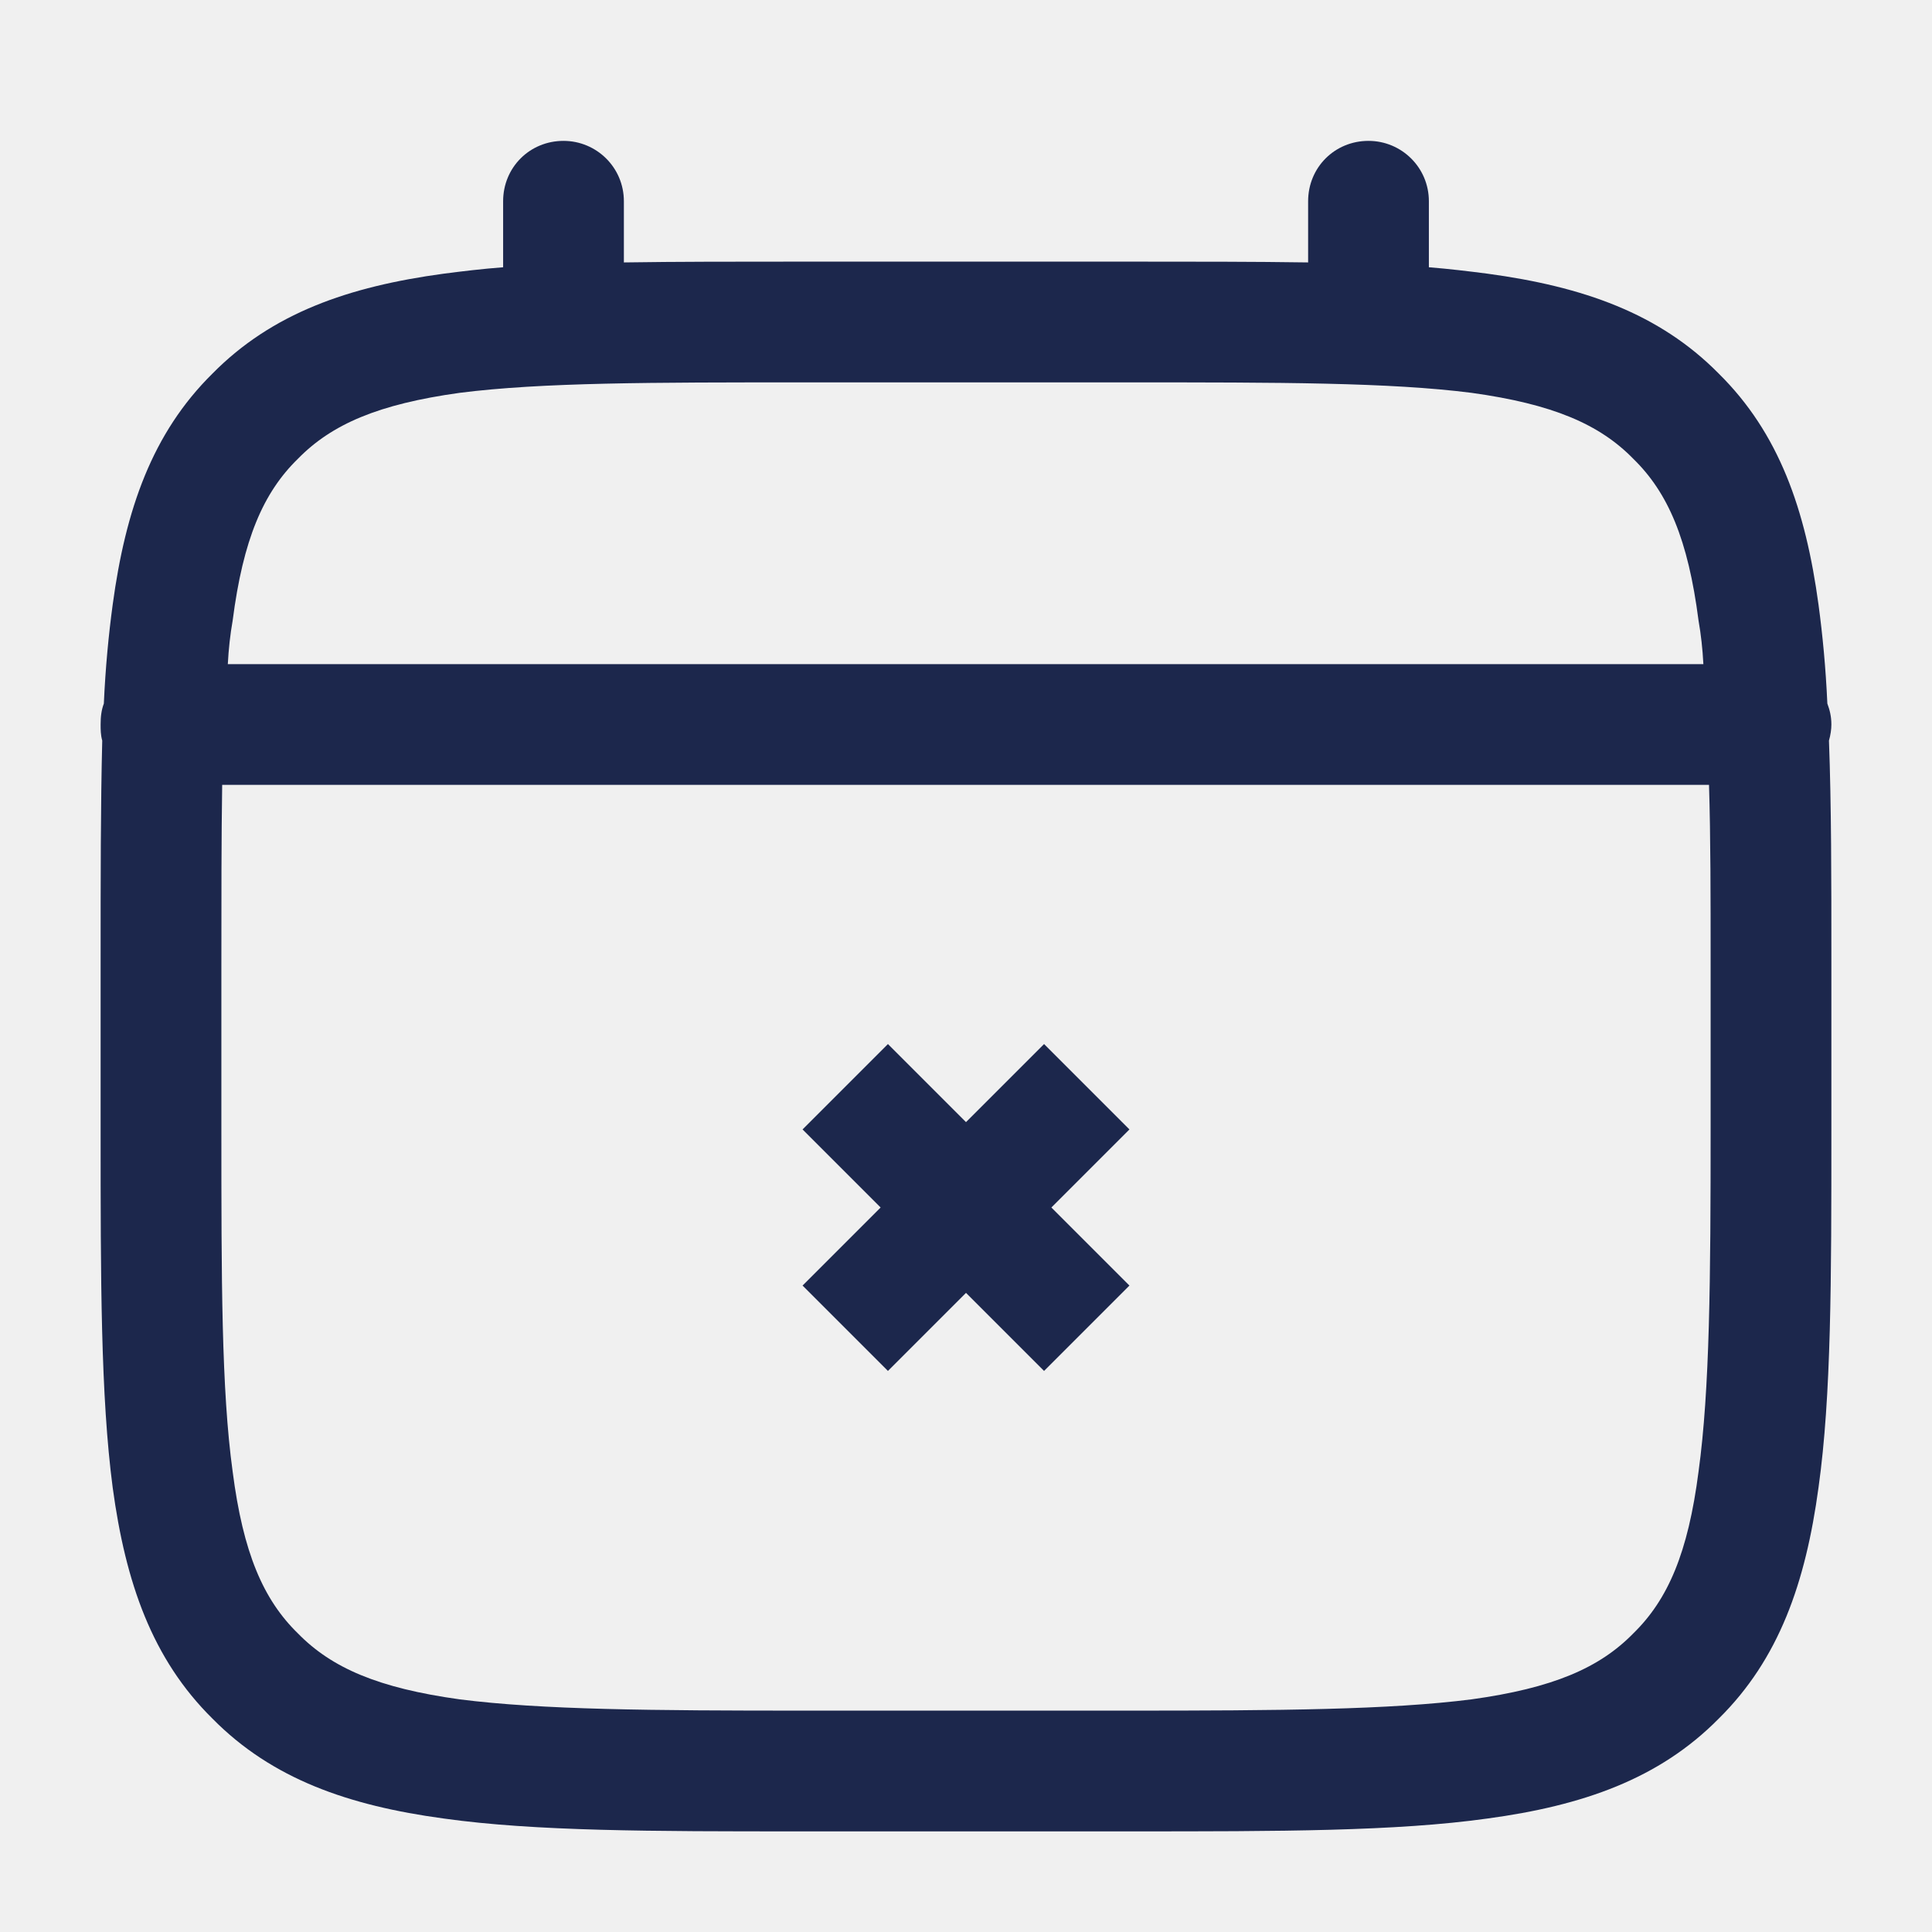
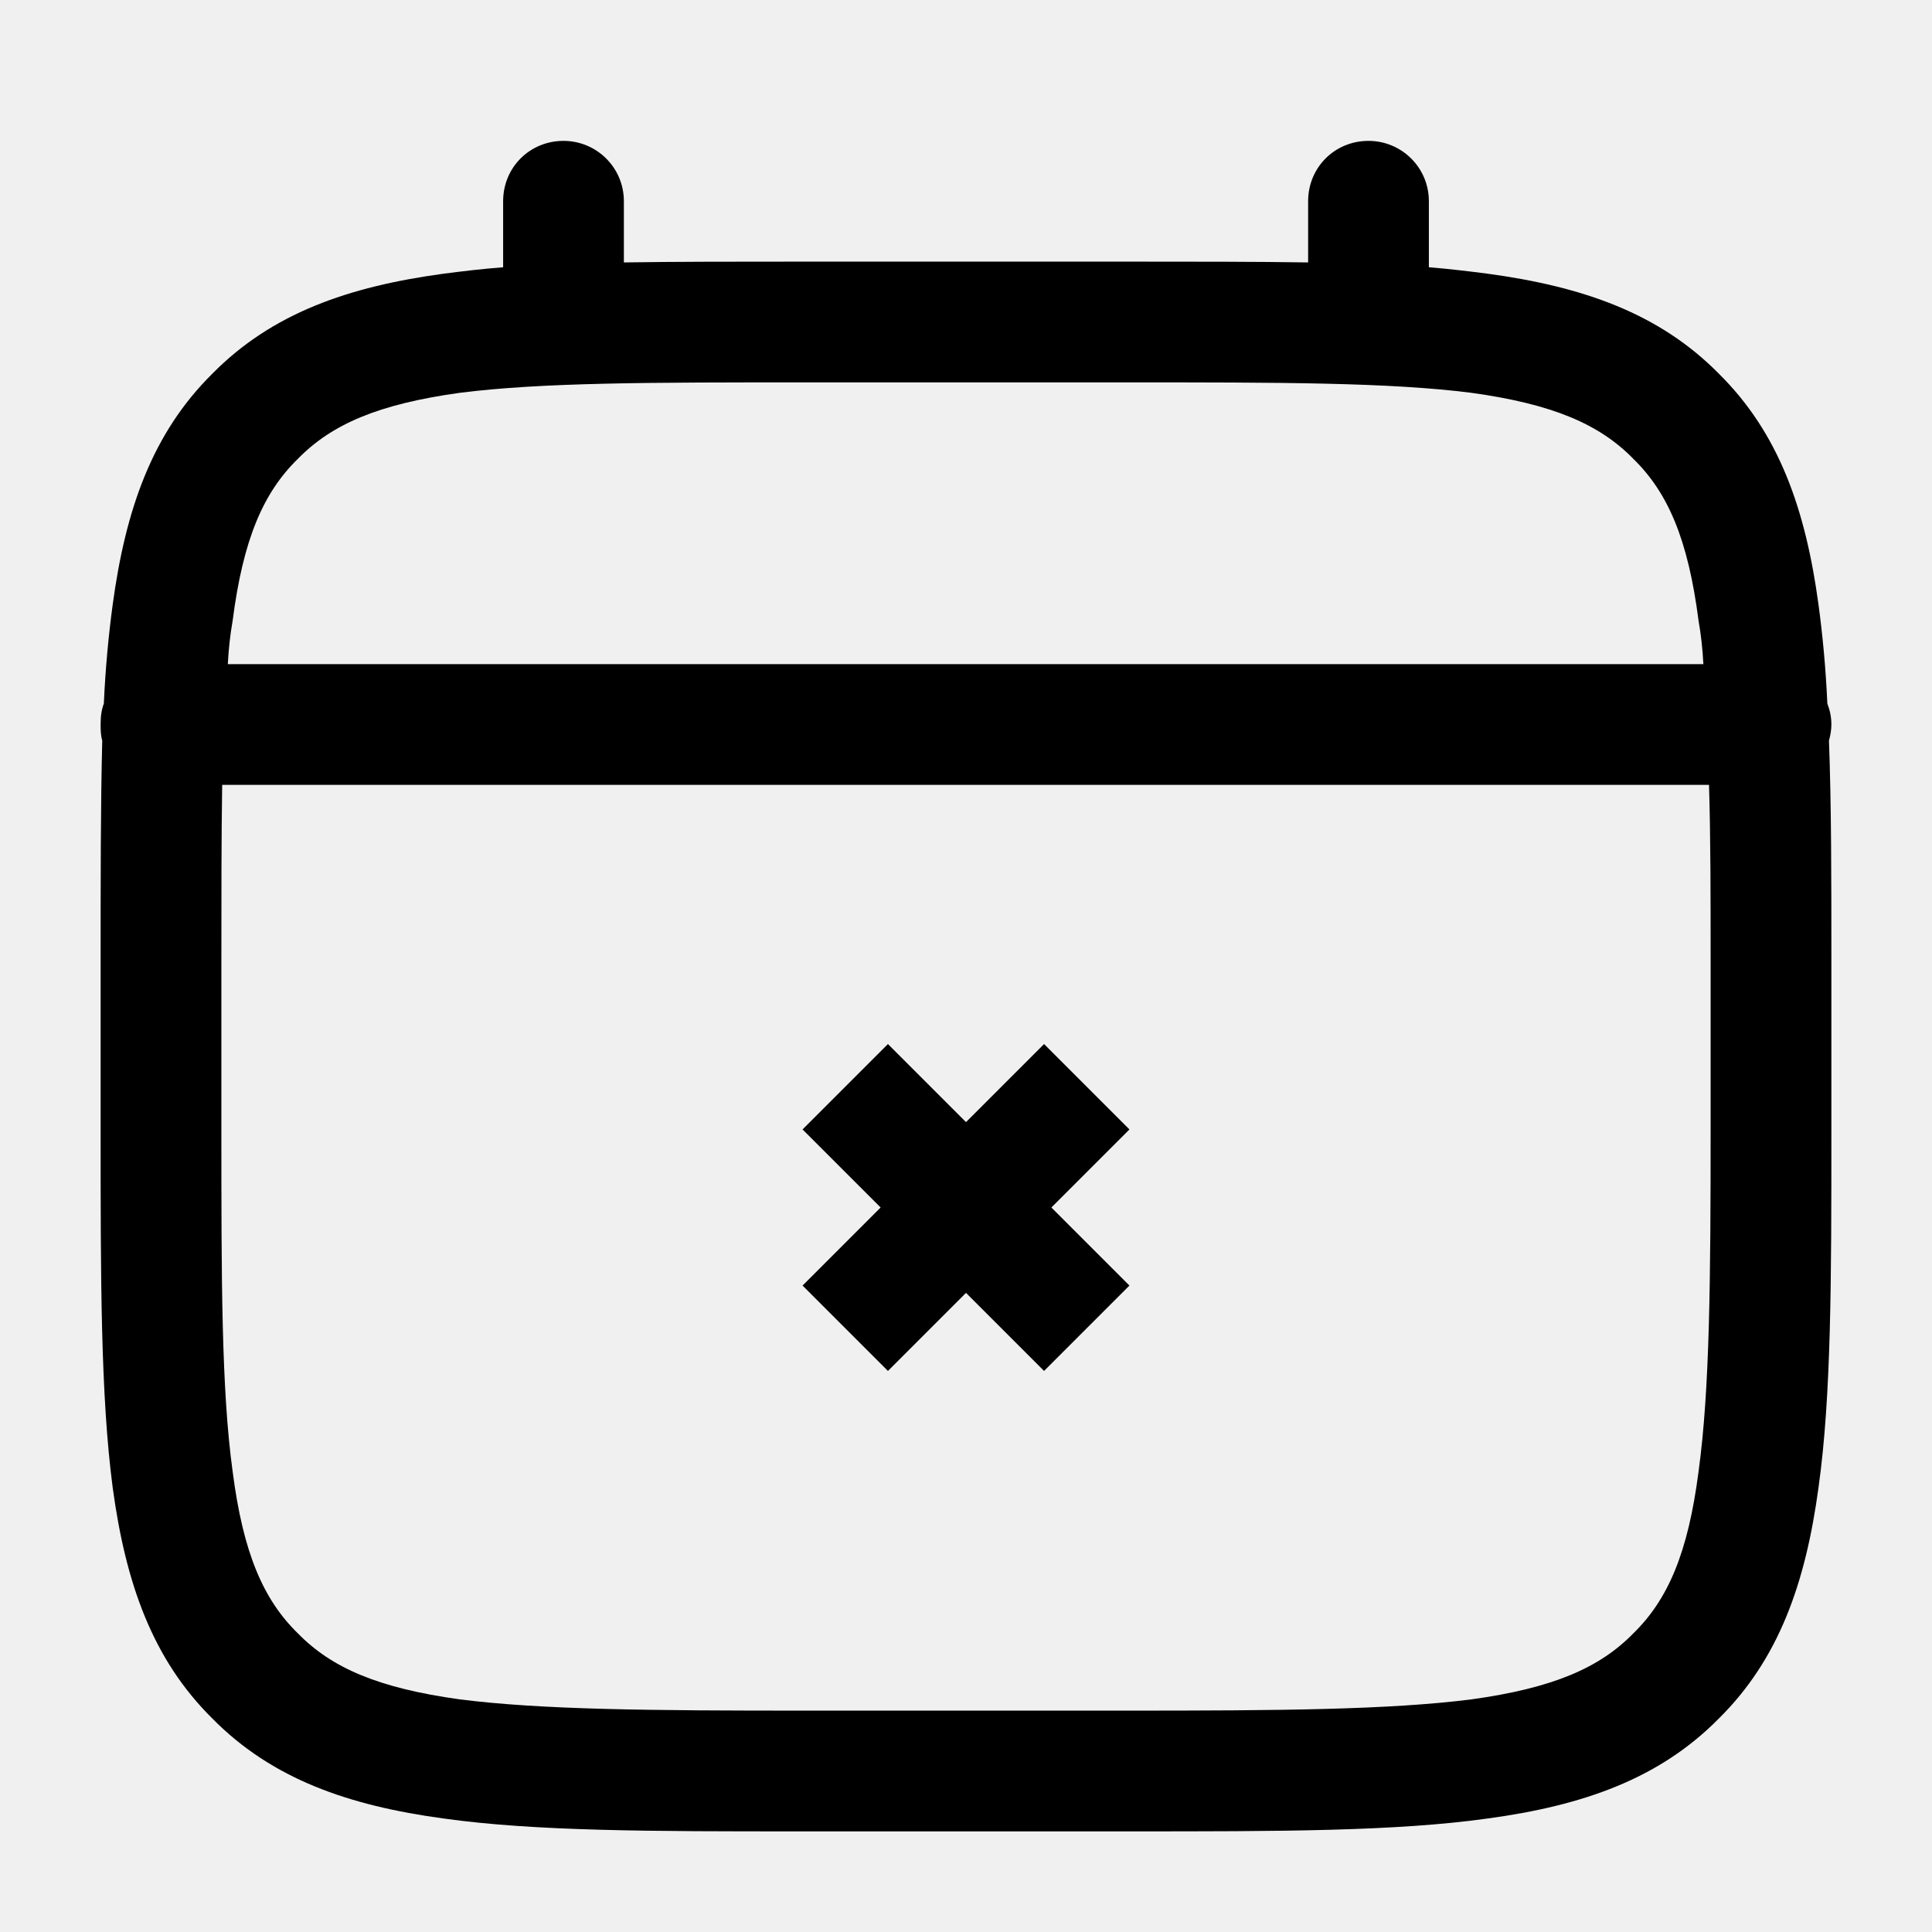
<svg xmlns="http://www.w3.org/2000/svg" width="24" height="24" viewBox="0 0 24 24" fill="none">
  <defs>
    <clipPath id="clip1798_7678">
      <rect id="Outline / Time / Calendar Minimalistic" rx="5" width="24" height="24" fill="white" fill-opacity="0" />
    </clipPath>
  </defs>
  <g clip-path="url(#clip1798_7678)">
-     <path id="Vector" d="M7 1.75C7.41 1.75 7.75 2.08 7.75 2.5L7.75 3.26C8.41 3.25 9.14 3.25 9.94 3.25L14.05 3.25C14.85 3.25 15.58 3.25 16.25 3.26L16.25 2.5C16.25 2.08 16.58 1.75 17 1.75C17.41 1.75 17.75 2.08 17.75 2.5L17.75 3.32C18 3.34 18.25 3.37 18.48 3.4C19.66 3.56 20.61 3.89 21.35 4.64C22.1 5.38 22.43 6.33 22.59 7.51C22.64 7.88 22.68 8.29 22.7 8.74C22.73 8.82 22.75 8.9 22.75 9C22.75 9.06 22.74 9.13 22.72 9.2C22.75 10 22.75 10.91 22.75 11.94L22.75 14.05C22.75 15.89 22.75 17.34 22.59 18.48C22.43 19.66 22.1 20.61 21.35 21.35C20.61 22.1 19.66 22.43 18.48 22.59C17.34 22.75 15.89 22.75 14.05 22.75L9.94 22.75C8.1 22.75 6.65 22.75 5.51 22.59C4.33 22.43 3.38 22.1 2.64 21.35C1.89 20.61 1.56 19.66 1.4 18.48C1.25 17.34 1.25 15.89 1.25 14.05L1.25 11.94C1.25 10.91 1.25 10 1.27 9.2C1.25 9.13 1.25 9.06 1.25 9C1.25 8.9 1.26 8.82 1.29 8.74C1.31 8.29 1.35 7.88 1.4 7.51C1.56 6.33 1.89 5.38 2.64 4.64C3.38 3.89 4.33 3.56 5.51 3.4C5.74 3.37 5.99 3.34 6.25 3.32L6.25 2.5C6.25 2.08 6.58 1.75 7 1.75ZM2.76 9.75C2.75 10.4 2.75 11.14 2.75 12L2.75 14C2.75 15.9 2.75 17.26 2.89 18.28C3.02 19.29 3.27 19.87 3.7 20.29C4.12 20.72 4.7 20.97 5.71 21.11C6.73 21.24 8.09 21.25 10 21.25L14 21.25C15.9 21.25 17.26 21.24 18.28 21.11C19.29 20.97 19.87 20.72 20.29 20.29C20.72 19.87 20.97 19.29 21.1 18.28C21.24 17.26 21.25 15.9 21.25 14L21.25 12C21.25 11.14 21.25 10.4 21.23 9.75L2.76 9.75ZM21.16 8.25L2.83 8.25C2.84 8.06 2.86 7.88 2.89 7.71C3.02 6.7 3.27 6.12 3.7 5.7C4.12 5.27 4.7 5.02 5.71 4.88C6.73 4.75 8.09 4.75 10 4.75L14 4.75C15.9 4.75 17.26 4.75 18.28 4.88C19.29 5.02 19.87 5.27 20.29 5.7C20.72 6.12 20.97 6.7 21.1 7.71C21.13 7.88 21.15 8.06 21.16 8.25Z" fill="#1C274C" fill-opacity="1" fill-rule="evenodd" />
-     <path id="Vector 726" d="M10.5 13.5L13.5 16.5M13.5 13.5L10.5 16.5" stroke="#1C274C" stroke-opacity="1" stroke-width="1.5" stroke-linejoin="round" />
+     <path id="Vector" d="M7 1.75C7.41 1.75 7.75 2.08 7.75 2.5L7.75 3.26C8.41 3.25 9.14 3.25 9.94 3.25L14.05 3.25C14.85 3.25 15.58 3.25 16.25 3.26L16.25 2.5C16.25 2.08 16.58 1.75 17 1.75C17.41 1.75 17.75 2.08 17.75 2.5L17.75 3.32C18 3.34 18.25 3.37 18.48 3.4C19.66 3.56 20.61 3.89 21.35 4.64C22.1 5.38 22.43 6.33 22.59 7.51C22.64 7.88 22.68 8.29 22.7 8.74C22.73 8.82 22.75 8.9 22.75 9C22.75 9.06 22.74 9.13 22.72 9.2C22.75 10 22.75 10.91 22.75 11.94L22.75 14.05C22.75 15.89 22.75 17.34 22.59 18.48C22.43 19.66 22.1 20.61 21.35 21.35C20.61 22.1 19.66 22.43 18.48 22.59C17.34 22.75 15.89 22.75 14.05 22.75L9.94 22.75C8.1 22.75 6.65 22.75 5.51 22.59C4.33 22.43 3.38 22.1 2.64 21.35C1.89 20.61 1.56 19.66 1.4 18.48C1.25 17.34 1.25 15.89 1.25 14.05L1.25 11.94C1.25 10.91 1.25 10 1.27 9.2C1.25 9.13 1.25 9.06 1.25 9C1.25 8.9 1.26 8.82 1.29 8.74C1.31 8.29 1.35 7.88 1.4 7.51C1.56 6.33 1.89 5.38 2.64 4.64C3.38 3.89 4.33 3.56 5.51 3.4C5.74 3.37 5.99 3.34 6.25 3.32L6.25 2.5C6.25 2.08 6.58 1.75 7 1.75ZM2.76 9.75C2.75 10.4 2.75 11.14 2.75 12L2.75 14C2.75 15.9 2.75 17.26 2.89 18.28C3.02 19.29 3.27 19.87 3.7 20.29C4.12 20.72 4.7 20.97 5.71 21.11C6.73 21.24 8.09 21.25 10 21.25L14 21.25C15.9 21.25 17.26 21.24 18.28 21.11C19.29 20.97 19.87 20.72 20.29 20.29C20.72 19.87 20.97 19.29 21.1 18.28C21.24 17.26 21.25 15.9 21.25 14L21.25 12C21.25 11.14 21.25 10.4 21.23 9.75L2.76 9.75ZM21.16 8.25L2.83 8.25C2.84 8.06 2.86 7.88 2.89 7.71C3.02 6.7 3.27 6.12 3.7 5.7C4.12 5.27 4.7 5.02 5.71 4.88C6.73 4.75 8.09 4.75 10 4.75L14 4.75C15.9 4.75 17.26 4.75 18.28 4.88C19.29 5.02 19.87 5.27 20.29 5.7C20.72 6.12 20.97 6.7 21.1 7.71C21.13 7.88 21.15 8.06 21.16 8.25Z" fill="currentColor" fill-opacity="1" fill-rule="evenodd" />
+     <path id="Vector 726" d="M10.5 13.5L13.5 16.5M13.5 13.5L10.5 16.5" stroke="currentColor" stroke-opacity="1" stroke-width="1.5" stroke-linejoin="round" />
  </g>
</svg>
